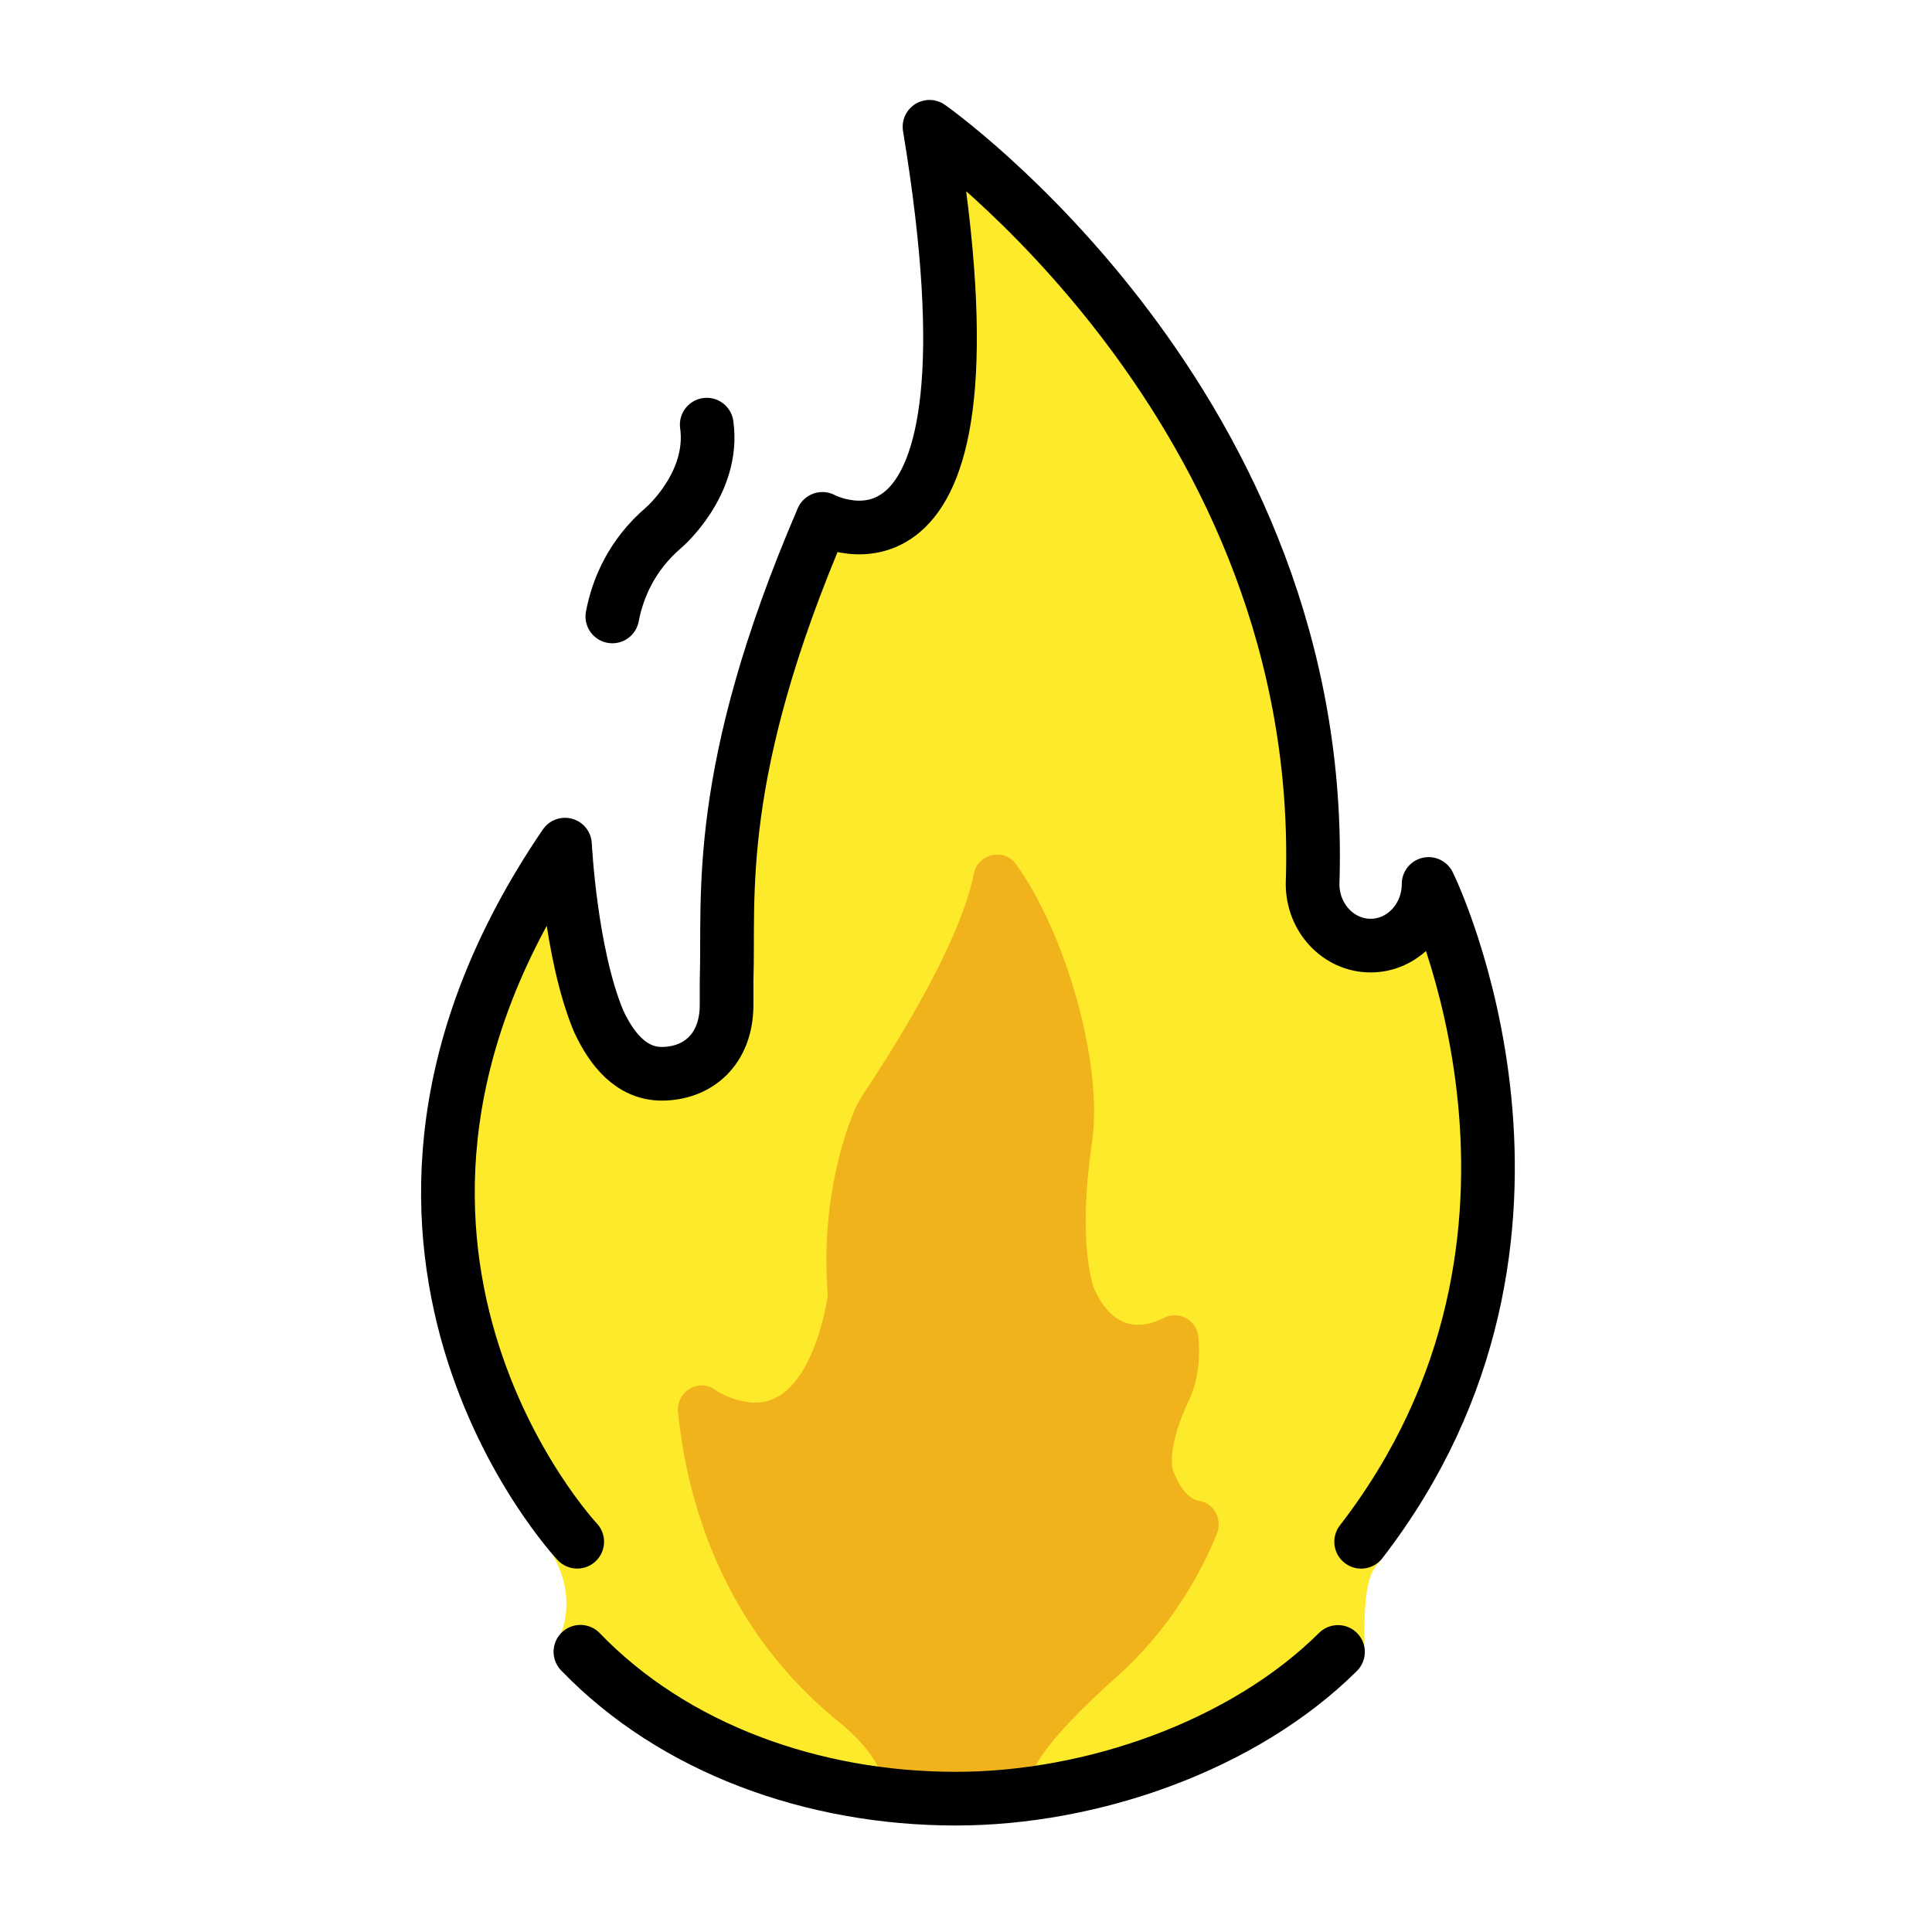
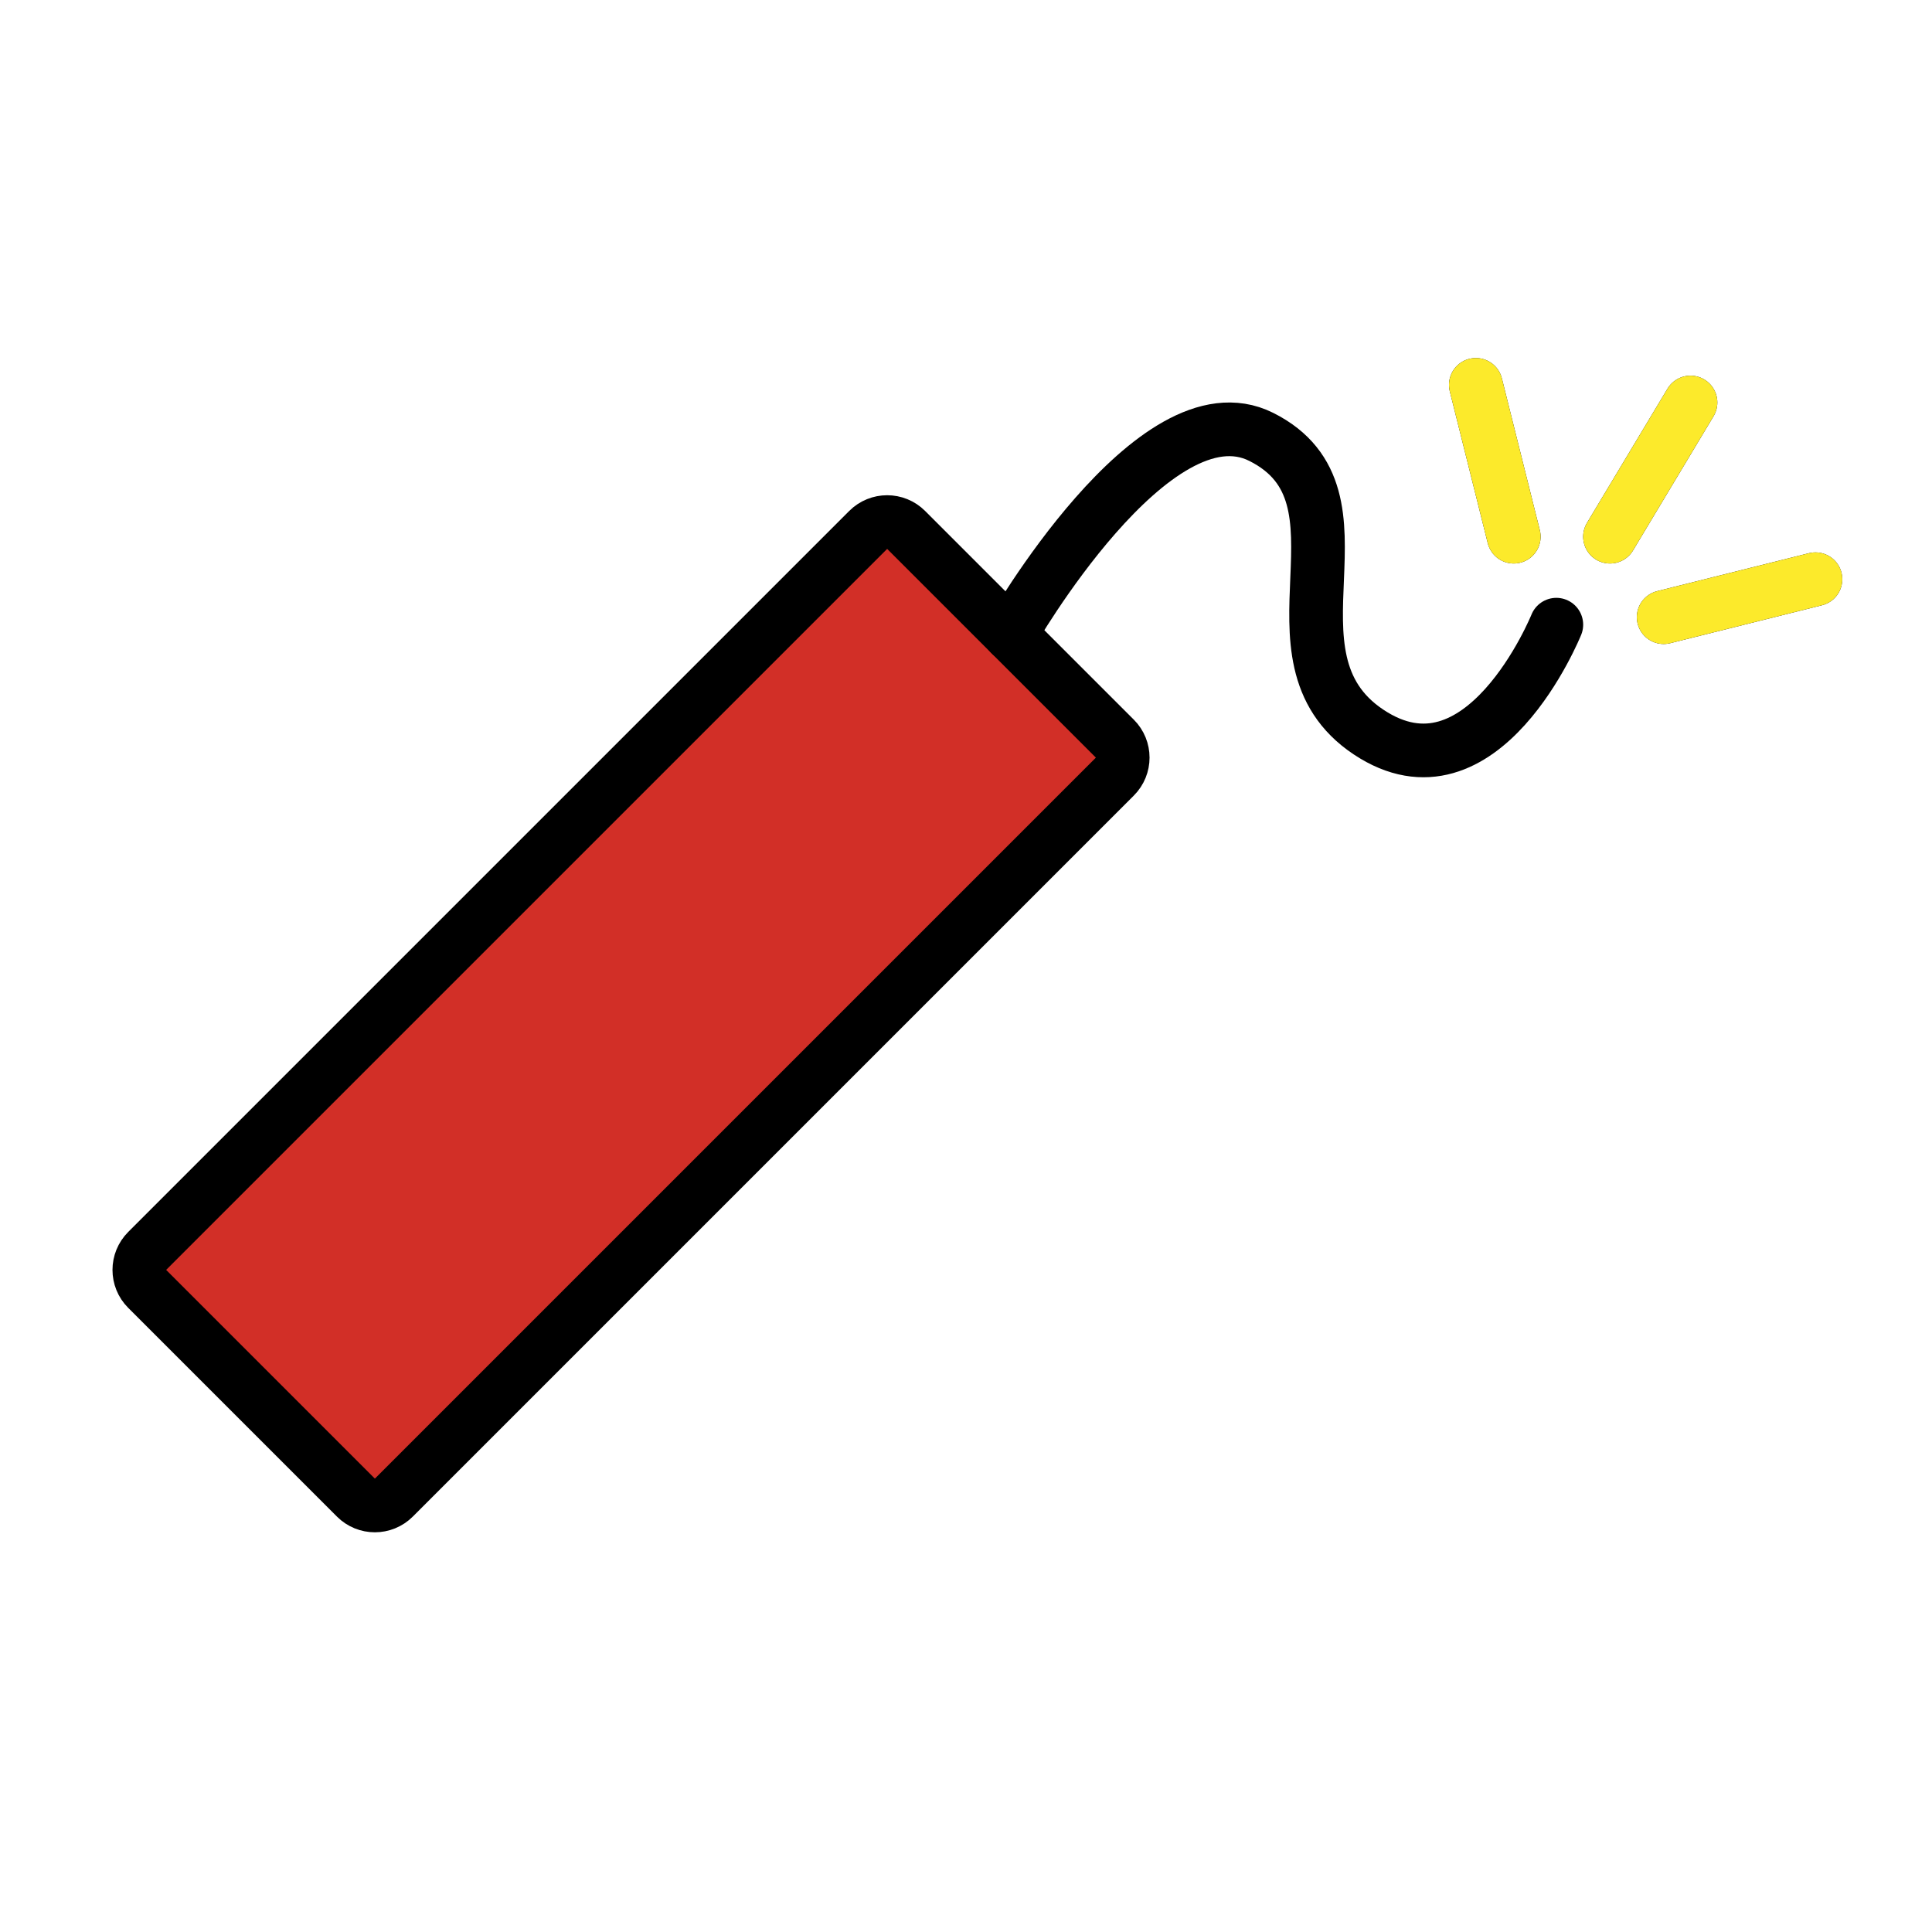
- <svg xmlns="http://www.w3.org/2000/svg" width="32px" height="32px" id="emoji" viewBox="0 0 72 72">
+ <svg xmlns="http://www.w3.org/2000/svg" id="emoji" viewBox="0 0 72 72">
+   <g id="line-supplement">
+     <g>
+       <line x1="62" x2="67.657" y1="23" y2="21.586" fill="none" stroke="#000" stroke-linecap="round" stroke-miterlimit="10" stroke-width="2" />
+       <line x1="55" x2="56.414" y1="14.343" y2="20" fill="none" stroke="#000" stroke-linecap="round" stroke-miterlimit="10" stroke-width="2" />
+       <line x1="60" x2="63" y1="20" y2="15" fill="none" stroke="#000" stroke-linecap="round" stroke-miterlimit="10" stroke-width="2" />
+     </g>
+   </g>
  <g id="color">
-     <path fill="#FCEA2B" stroke="none" d="M51.334,58.302c7.563-9.789,4.032-21.872,2.446-25.569c-0.18-0.419-0.93-0.557-0.982-0.101 c-0.122,1.08-0.406,2.361-2.004,1.974c-0.82-0.199-1.348-0.556-1.348-1.88 c0.511-15.049-10.511-25.297-14.346-28.536c-0.51-0.431-1.267,0.029-1.159,0.704 c2.456,15.335-1.608,14.285-3.099,13.819c-0.259-0.081-0.541,0.055-0.66,0.307 c-4.588,9.701-3.411,14.265-3.519,17.445c0,0.257,0,0.687,0,0.958c0,1.746-1.415,2.582-2.561,2.071 c-2.054-0.916-2.405-6.373-2.413-7.824c-0.004-0.683-0.809-0.879-1.202-0.332 c-8.805,12.267-2.325,23.197-0.082,26.317c0.646,0.898,0.902,2.075,0.535,3.13 c-0.041,0.118-0.09,0.235-0.146,0.349c-0.399,0.798,0.671,1.4,0.671,1.4c1.315,1.234,5.465,5.181,14.282,5.181 c7.134-0,11.948-3.059,13.83-4.725c0.883-0.781,1.276-0.859,1.273-1.683 C50.846,60.324,50.824,58.807,51.334,58.302" />
-     <path fill="#F1B31C" stroke="none" d="M36.294,32.558c-0.295,1.461-1.32,4.002-4.207,8.35c-0.059,0.106-0.117,0.21-0.176,0.317 c-0.309,0.689-1.355,3.341-1.062,7.051c0,0,0,0,0,0c-0,0.002-0.573,4.337-2.977,3.976 c-0.509-0.077-0.921-0.251-1.254-0.477c-0.611-0.416-1.423,0.108-1.349,0.853 c0.32,3.192,1.603,8.082,6.153,11.672c0,0,1.283,1.06,1.442,1.975c0.005,0.03,0.029,0.051,0.059,0.051l5.274,0 c0.183,0,0.208-0.024,0.213-0.059c0.036-0.24,0.364-1.25,3.202-3.773c1.997-1.775,3.165-3.898,3.742-5.348 c0.205-0.514-0.101-1.117-0.639-1.207c-0.344-0.057-0.713-0.36-1.013-1.184c-0-0.001-0-0.001-0.001-0.002 c-0.006-0.024-0.217-0.838,0.601-2.559c0.381-0.801,0.424-1.665,0.36-2.365c-0.058-0.632-0.723-0.998-1.282-0.716 c-0.784,0.397-1.869,0.53-2.599-1.075c0,0-0.658-1.566-0.086-5.452c0.437-2.966-1.011-7.862-2.828-10.375 C37.419,31.589,36.446,31.803,36.294,32.558z" />
+     <rect x="3.516" y="31.28" rx="1" width="40" height="13" transform="translate(-19.8266 27.6939) rotate(-45)" fill="#d22f27" />
+     <g>
+       <line x1="62" x2="67.657" y1="23" y2="21.586" fill="none" stroke="#fcea2b" stroke-linecap="round" stroke-miterlimit="10" stroke-width="2" />
+       <line x1="55" x2="56.414" y1="14.343" y2="20" fill="none" stroke="#fcea2b" stroke-linecap="round" stroke-miterlimit="10" stroke-width="2" />
+       <line x1="60" x2="63" y1="20" y2="15" fill="none" stroke="#fcea2b" stroke-linecap="round" stroke-miterlimit="10" stroke-width="2" />
+     </g>
  </g>
-   <g id="hair" />
-   <g id="skin" />
-   <g id="skin-shadow" />
  <g id="line">
-     <path fill="none" stroke="#000000" stroke-linecap="round" stroke-linejoin="round" stroke-miterlimit="10" stroke-width="2" d="M21.63,61.556c3.479,3.611,8.67,5.475,13.992,5.475c5.055,0,10.708-1.962,14.241-5.468" />
-     <path fill="none" stroke="#000000" stroke-linecap="round" stroke-linejoin="round" stroke-miterlimit="10" stroke-width="2" d="M21.511,57.456c0,0-10.532-11.201-0.455-25.979c0,0,0.197,4.059,1.255,6.582c0.483,1.036,1.212,1.957,2.349,1.957 c1.335,0,2.418-0.897,2.418-2.571c0-0.26,0-0.672,0-0.918c0.105-3.1-0.525-7.666,3.571-17.19 c0,0,7.037,3.784,3.991-14.612c0,0,14.88,10.442,14.276,28.217c0,1.269,0.968,2.298,2.162,2.298 s2.162-1.029,2.162-2.298c0.075,0.134,6.322,13.078-2.514,24.515" />
-     <path fill="none" stroke="#000000" stroke-linecap="round" stroke-linejoin="round" stroke-miterlimit="10" stroke-width="2" d="M22.82,22.973c0.198-1.036,0.708-2.28,1.923-3.318c0,0,1.902-1.635,1.595-3.83" />
+     <rect x="3.516" y="31.28" rx="1" width="40" height="13" transform="translate(-19.8266 27.6939) rotate(-45)" fill="none" stroke="#000" stroke-linejoin="round" stroke-width="2" />
+     <path fill="none" stroke="#000" stroke-linecap="round" stroke-linejoin="round" stroke-width="2" d="M58,23.28s-2.757,6.829-7,4,.472-8.764-4-11c-4-2-9.342,7.357-9.342,7.357" />
  </g>
</svg>
